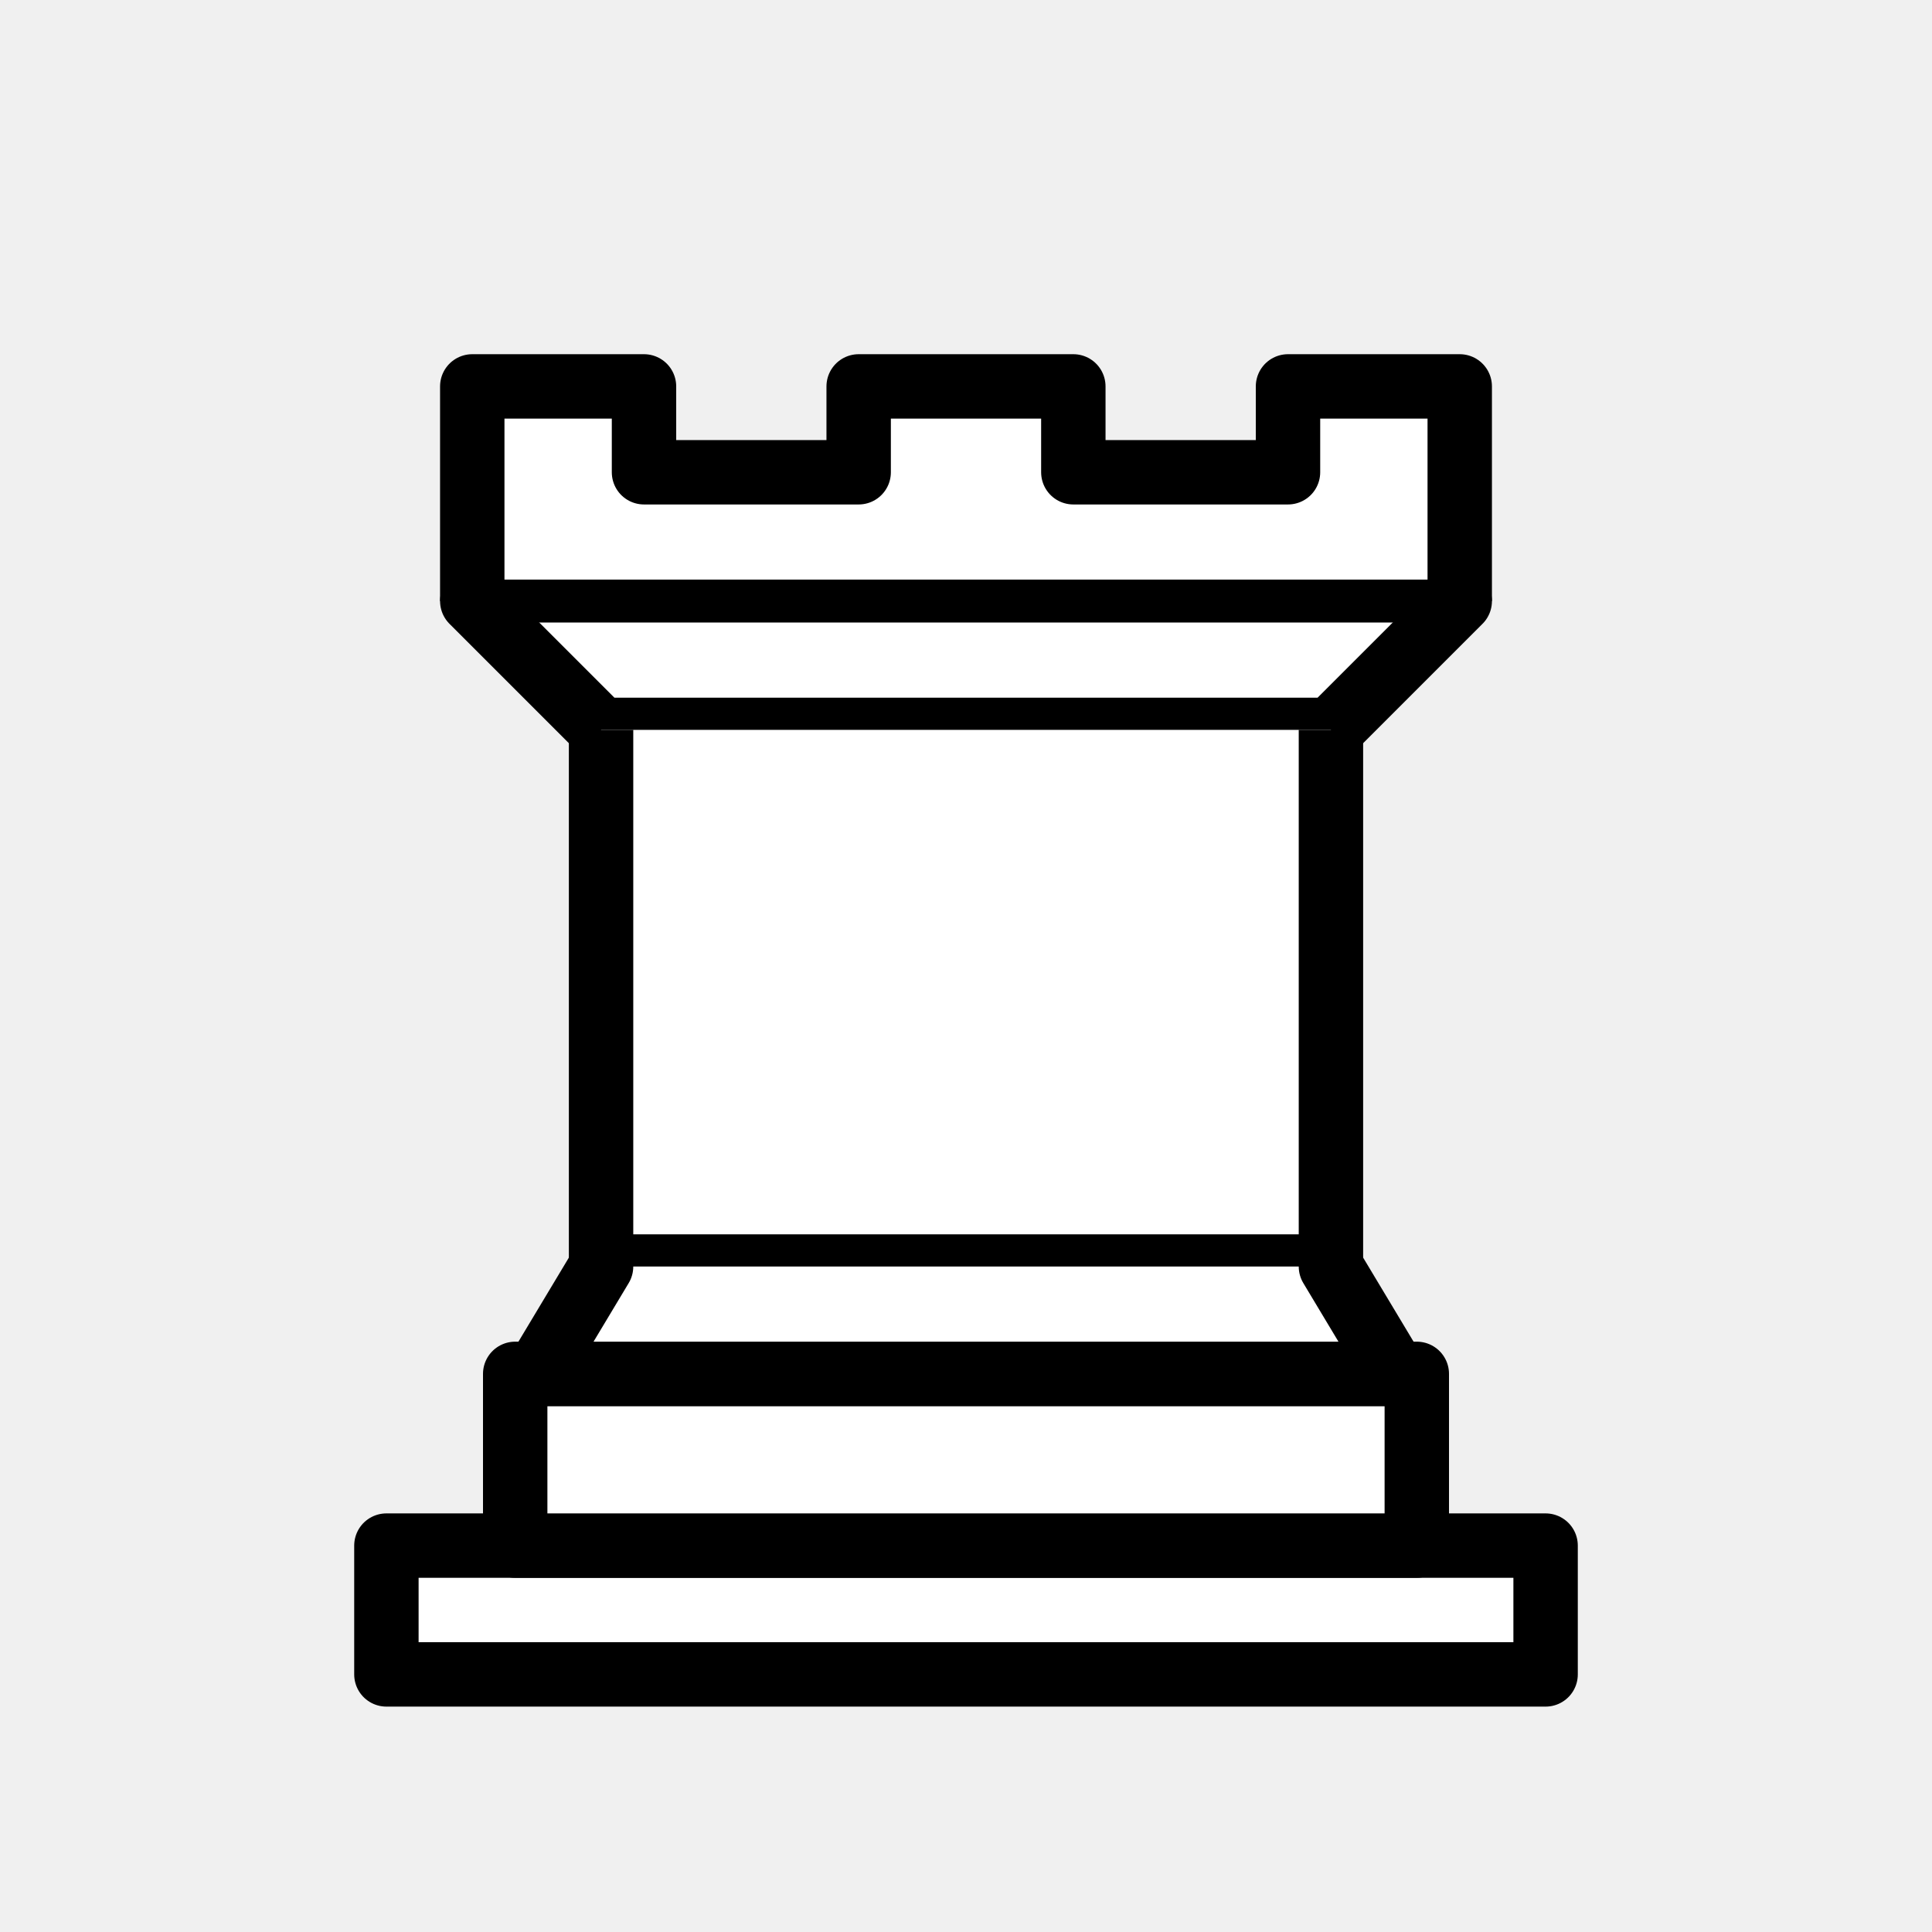
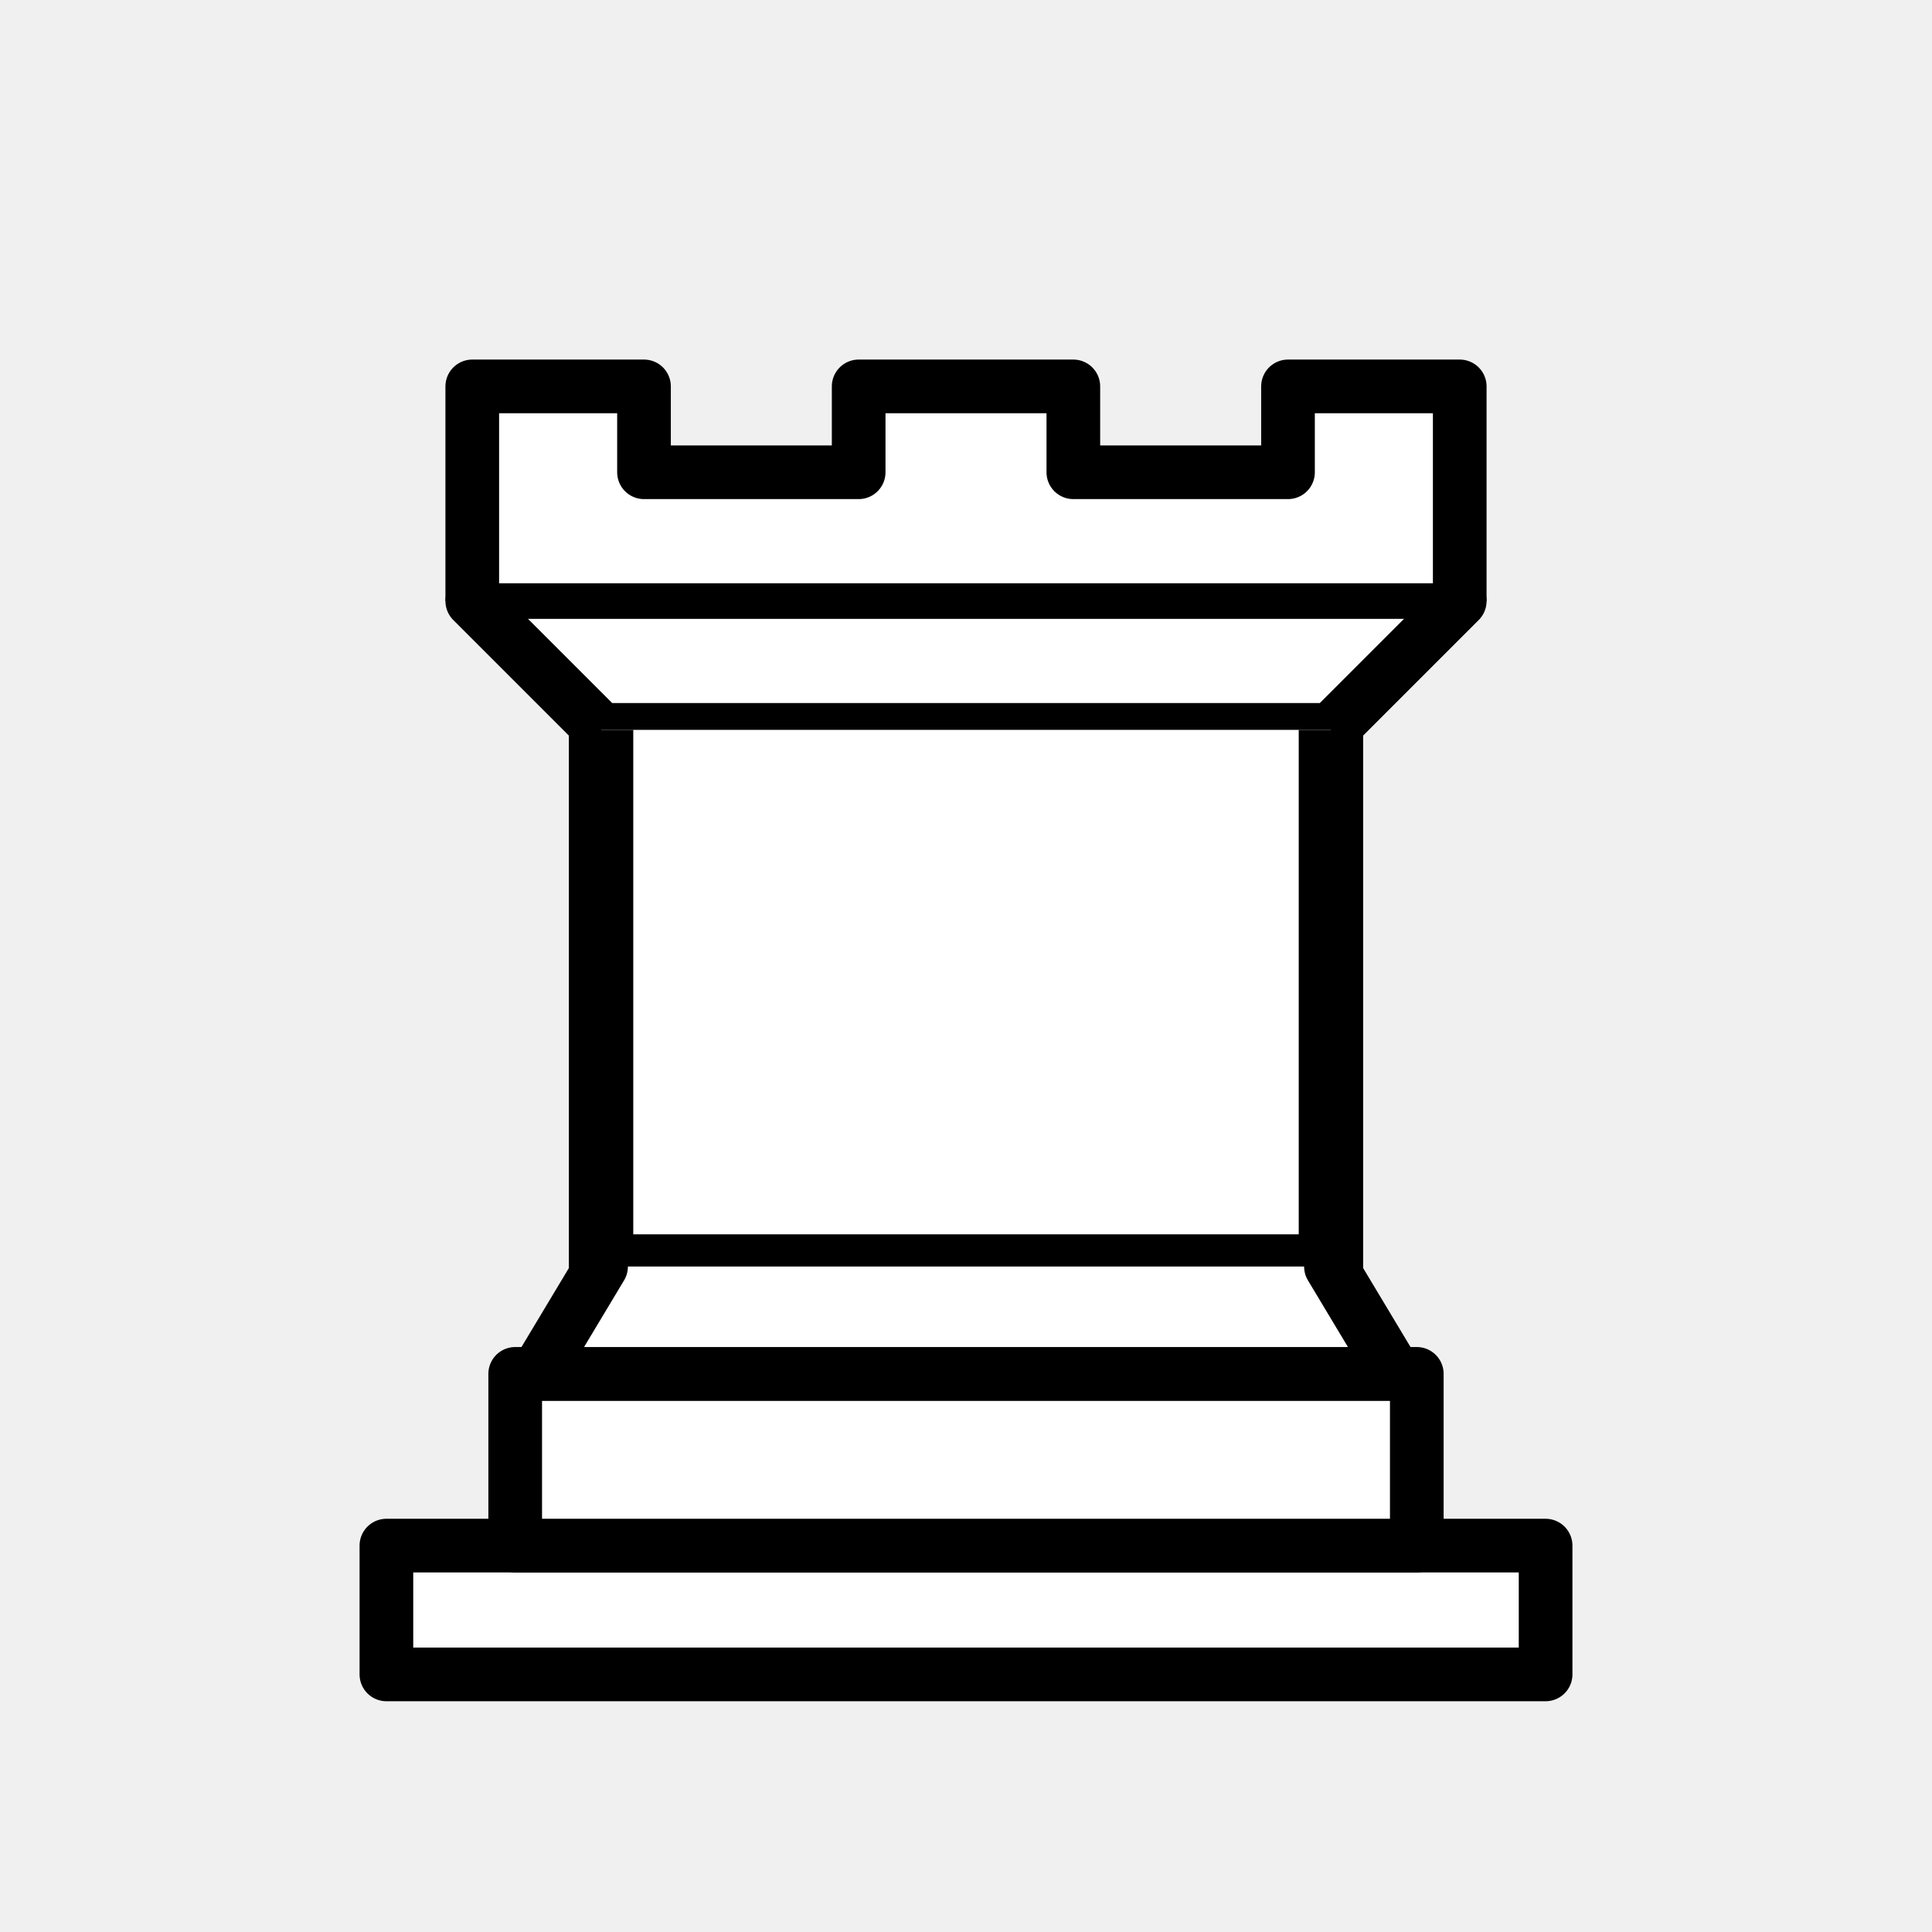
<svg xmlns="http://www.w3.org/2000/svg" width="45" height="45" id="svg3128" version="1.0">
  <defs id="defs3130" />
  <g id="layer1" style="display:inline">
-     <path style="fill:white;fill-opacity:1;fill-rule:evenodd;stroke:black;stroke-width:1.5;stroke-linecap:butt;stroke-linejoin:round;stroke-opacity:1;stroke-miterlimit:4;stroke-dasharray:none" d="M 9,39 L 36,39 L 36,36 L 9,36 L 9,39 z " id="path3119" />
-     <path style="fill:white;fill-opacity:1;fill-rule:evenodd;stroke:black;stroke-width:1.5;stroke-linecap:butt;stroke-linejoin:round;stroke-opacity:1;stroke-miterlimit:4;stroke-dasharray:none" d="M 12,36 L 12,32 L 33,32 L 33,36 L 12,36 z " id="path3121" />
-     <path style="fill:white;fill-opacity:1;fill-rule:evenodd;stroke:black;stroke-width:1.5;stroke-linecap:butt;stroke-linejoin:round;stroke-opacity:1;stroke-miterlimit:4;stroke-dasharray:none" d="M 11,14 L 11,9 L 15,9 L 15,11 L 20,11 L 20,9 L 25,9 L 25,11 L 30,11 L 30,9 L 34,9 L 34,14" id="path3129" />
-     <path style="fill:white;fill-opacity:1;fill-rule:evenodd;stroke:black;stroke-width:1.5;stroke-linecap:round;stroke-linejoin:round;stroke-opacity:1;stroke-miterlimit:4;stroke-dasharray:none" d="M 34,14 L 31,17 L 14,17 L 11,14" id="path3127" />
+     <path style="fill:white;fill-opacity:1;fill-rule:evenodd;stroke:black;stroke-width:1.25;stroke-linecap:butt;stroke-linejoin:round;stroke-opacity:1;stroke-miterlimit:4;stroke-dasharray:none" d="M 9,39 L 36,39 L 36,36 L 9,36 L 9,39 z " id="path3119" />
+     <path style="fill:white;fill-opacity:1;fill-rule:evenodd;stroke:black;stroke-width:1.25;stroke-linecap:butt;stroke-linejoin:round;stroke-opacity:1;stroke-miterlimit:4;stroke-dasharray:none" d="M 12,36 L 12,32 L 33,32 L 33,36 L 12,36 z " id="path3121" />
+     <path style="fill:white;fill-opacity:1;fill-rule:evenodd;stroke:black;stroke-width:1.25;stroke-linecap:butt;stroke-linejoin:round;stroke-opacity:1;stroke-miterlimit:4;stroke-dasharray:none" d="M 11,14 L 11,9 L 15,9 L 15,11 L 20,11 L 20,9 L 25,9 L 25,11 L 30,11 L 30,9 L 34,9 L 34,14" id="path3129" />
+     <path style="fill:white;fill-opacity:1;fill-rule:evenodd;stroke:black;stroke-width:1.25;stroke-linecap:round;stroke-linejoin:round;stroke-opacity:1;stroke-miterlimit:4;stroke-dasharray:none" d="M 34,14 L 31,17 L 14,17 L 11,14" id="path3127" />
    <path style="fill:white;fill-opacity:1;fill-rule:evenodd;stroke:black;stroke-width:1.5;stroke-linecap:butt;stroke-linejoin:miter;stroke-miterlimit:4;stroke-dasharray:none;stroke-opacity:1" d="M 31,17 L 31,29.5 L 14,29.5 L 14,17" id="path3125" />
-     <path style="fill:white;fill-opacity:1;fill-rule:evenodd;stroke:black;stroke-width:1.5;stroke-linecap:round;stroke-linejoin:round;stroke-opacity:1;stroke-miterlimit:4;stroke-dasharray:none" d="M 31,29.5 L 32.5,32 L 12.5,32 L 14,29.5" id="path3123" />
-     <path style="fill:none;fill-opacity:0.75;fill-rule:evenodd;stroke:black;stroke-width:1px;stroke-linecap:round;stroke-linejoin:miter;stroke-opacity:1" d="M 11,14 L 34,14" id="path5175" />
+     <path style="fill:white;fill-opacity:1;fill-rule:evenodd;stroke:black;stroke-width:1.25;stroke-linecap:round;stroke-linejoin:round;stroke-opacity:1;stroke-miterlimit:4;stroke-dasharray:none" d="M 31,29.5 L 32.5,32 L 12.5,32 L 14,29.5" id="path3123" />
+     <path style="fill:none;fill-opacity:0.75;fill-rule:evenodd;stroke:black;stroke-width:0.83;stroke-linecap:round;stroke-linejoin:miter;stroke-opacity:1" d="M 11,14 L 34,14" id="path5175" />
  </g>
</svg>
